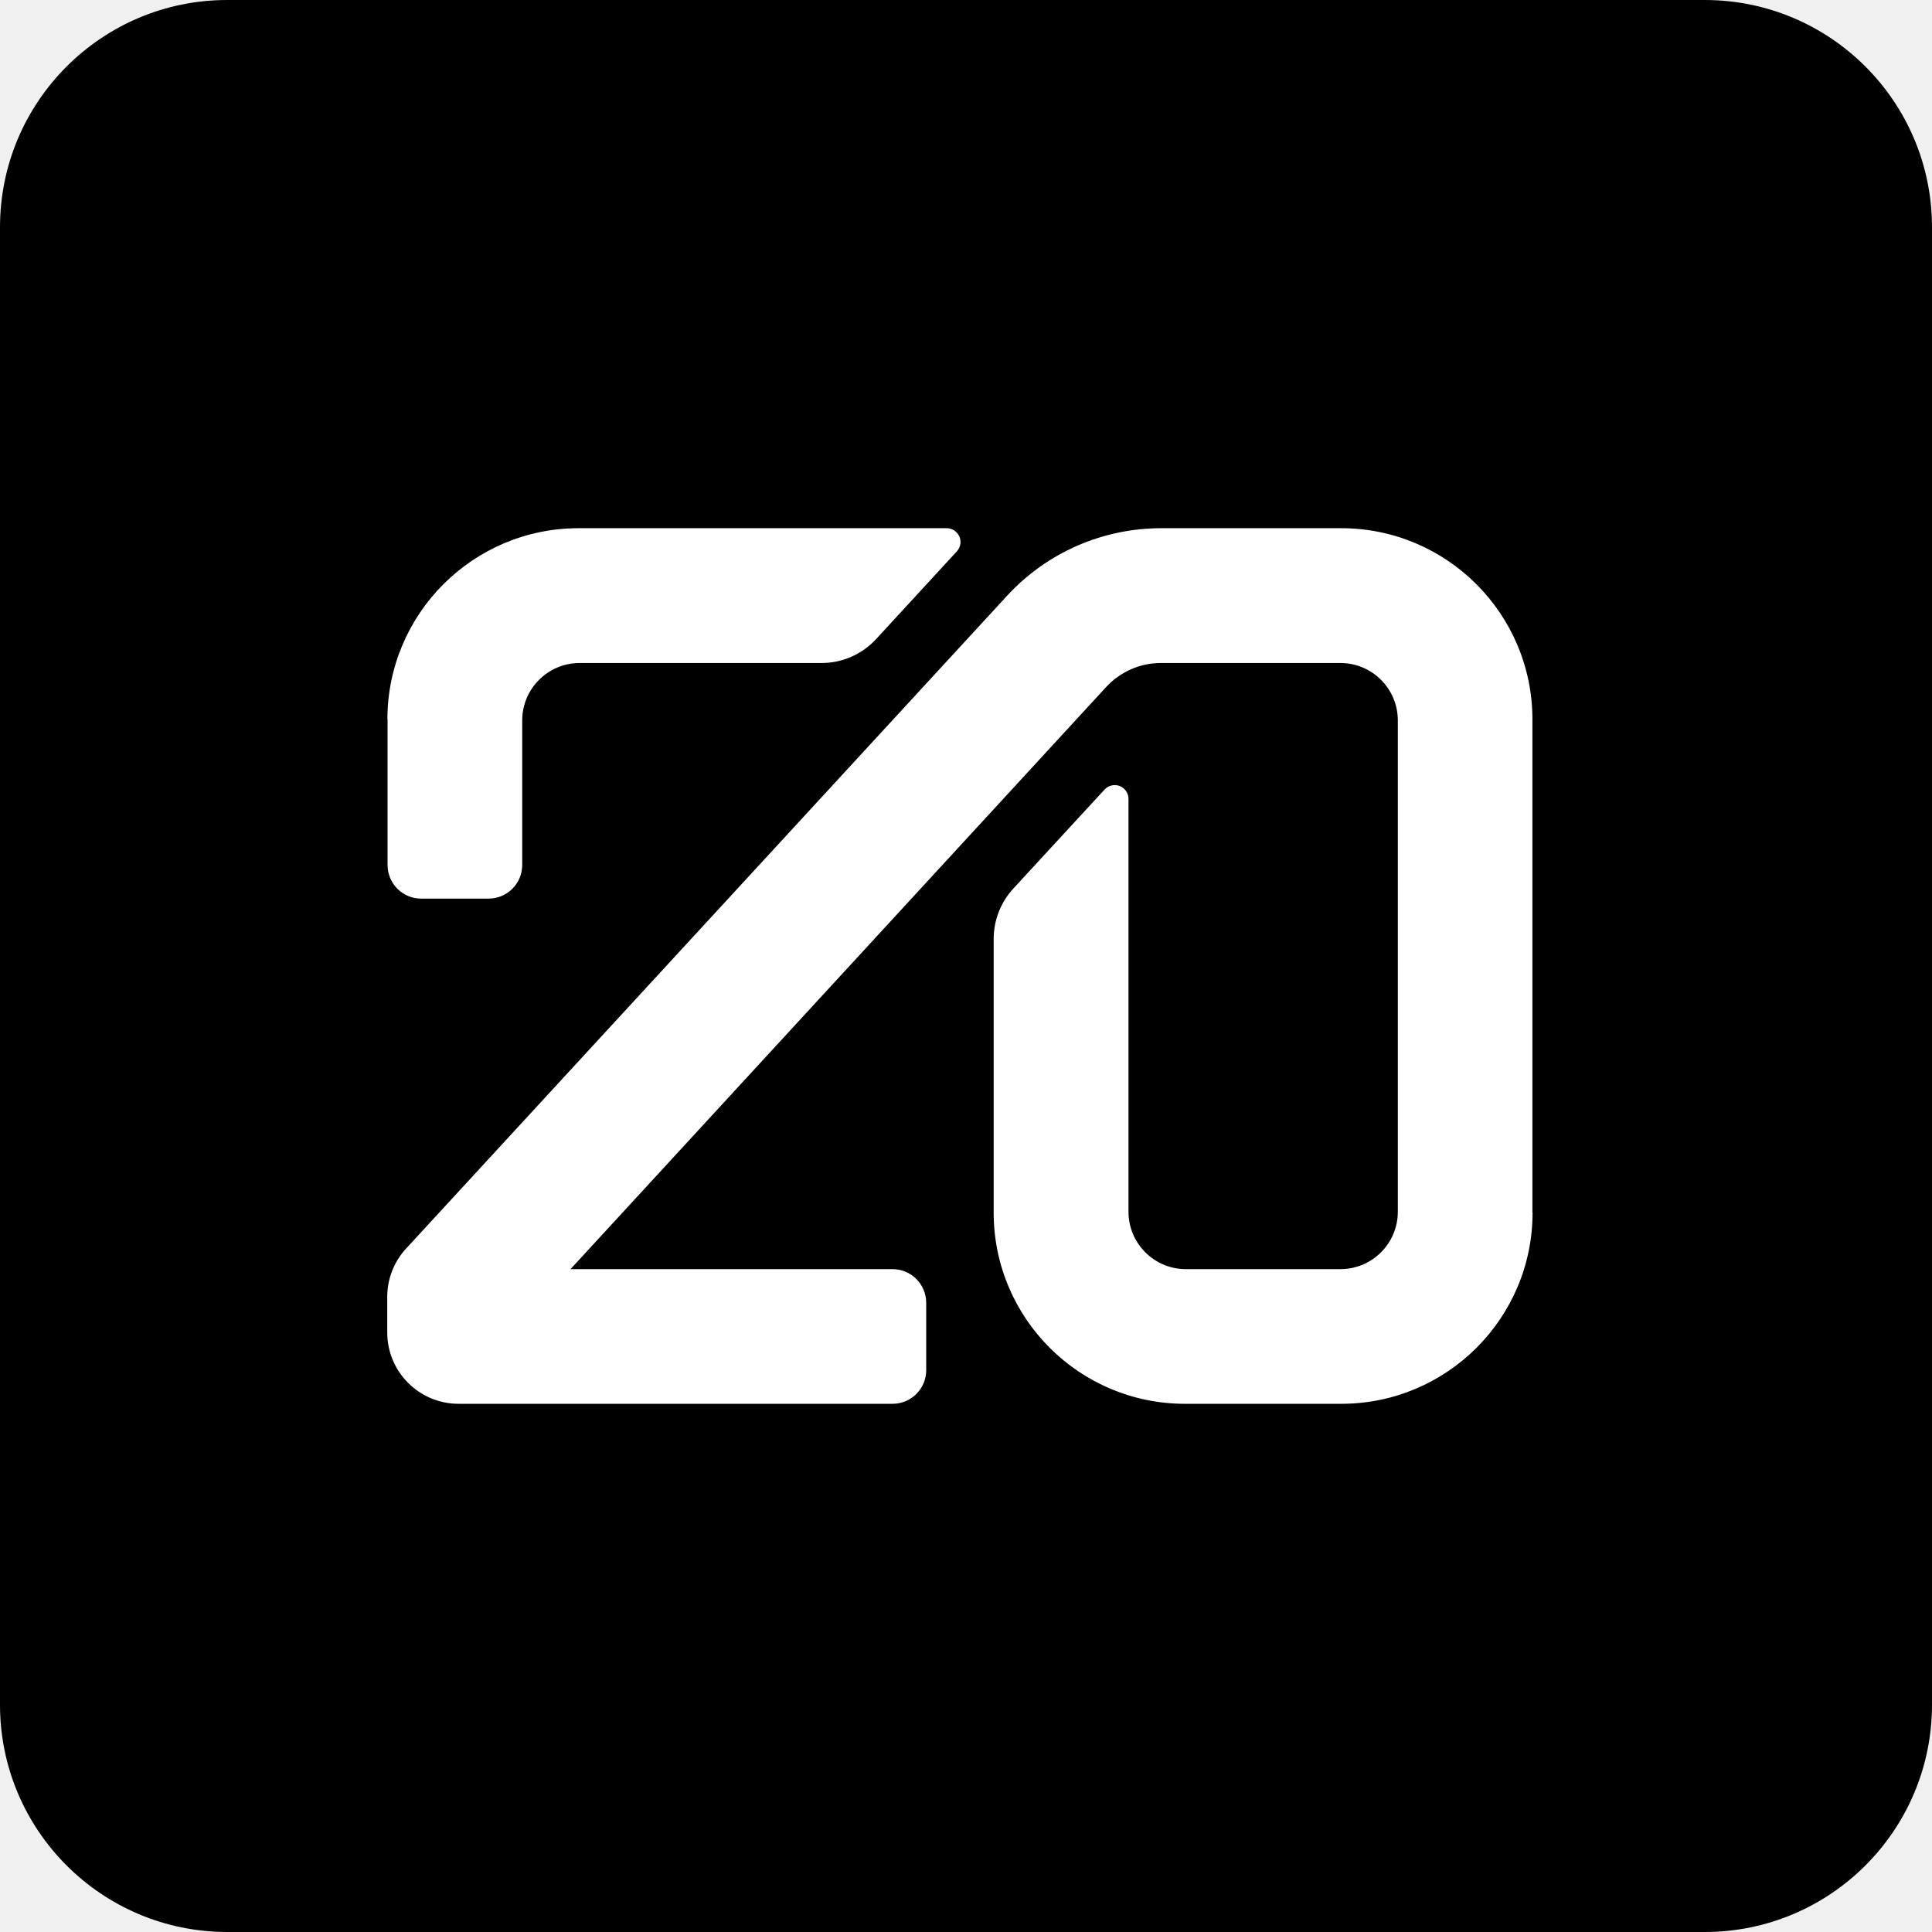
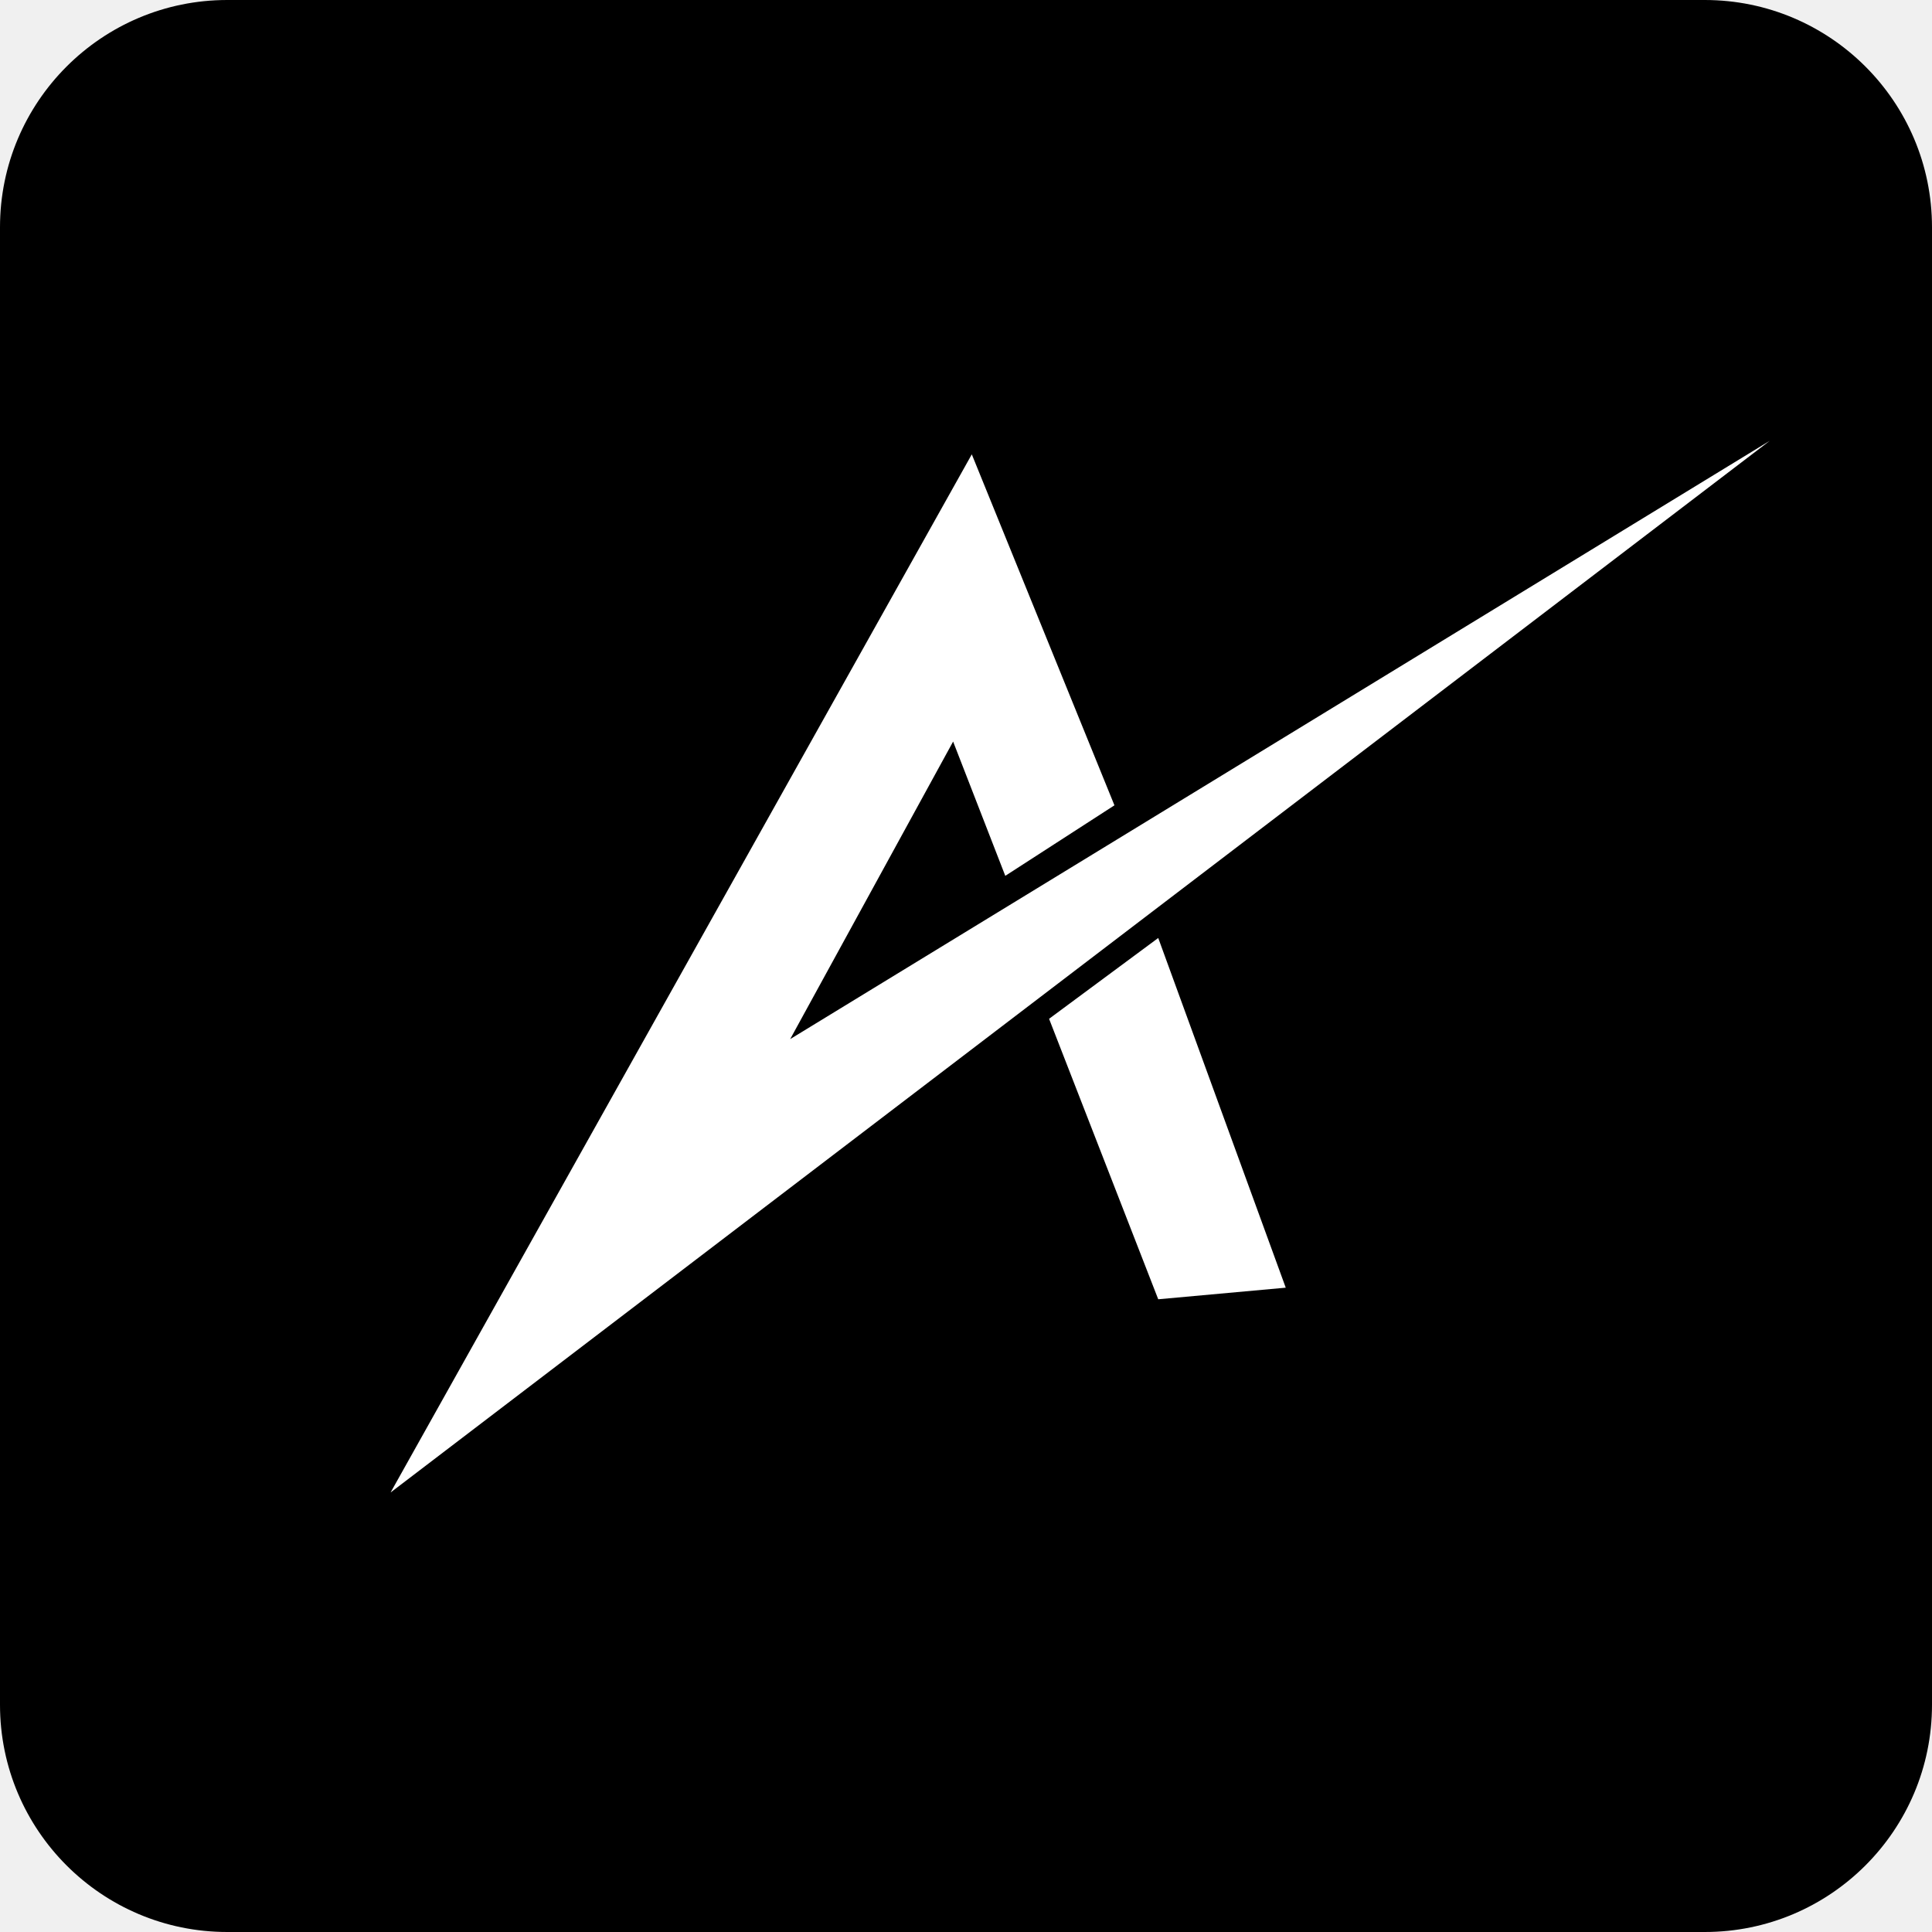
<svg xmlns="http://www.w3.org/2000/svg" width="96" height="96" viewBox="0 0 96 96" fill="none">
  <rect width="96" height="96" rx="11.293" fill="#000000" />
-   <path d="M19.25 35.746C19.25 30.5 23.508 26.246 28.75 26.246H47.039C47.309 26.246 47.555 26.406 47.668 26.652C47.781 26.902 47.73 27.191 47.547 27.395L43.539 31.75C42.84 32.508 41.859 32.945 40.828 32.945H28.801C27.227 32.945 25.949 34.223 25.949 35.797V42.98C25.949 43.906 25.199 44.652 24.273 44.652H20.93C20.004 44.652 19.258 43.906 19.258 42.98V35.746Z" fill="white" />
-   <path d="M76.152 60.254C76.152 65.5 71.895 69.754 66.648 69.754H58.879C53.633 69.754 49.375 65.5 49.375 60.254V46.652C49.375 45.727 49.723 44.836 50.352 44.152L54.883 39.234C55.074 39.027 55.371 38.957 55.637 39.055C55.898 39.164 56.074 39.41 56.074 39.691V60.211C56.074 61.785 57.352 63.063 58.926 63.063H66.605C68.18 63.063 69.457 61.785 69.457 60.211V35.797C69.457 34.223 68.18 32.945 66.605 32.945H57.676C56.652 32.945 55.68 33.375 54.98 34.121L28.348 63.063H44.352C45.273 63.063 46.023 63.813 46.023 64.738V68.082C46.023 69.008 45.273 69.754 44.352 69.754H22.785C20.832 69.754 19.242 68.168 19.242 66.211V64.441C19.242 63.551 19.574 62.695 20.18 62.039L50.039 29.605C52.016 27.457 54.789 26.246 57.707 26.246H66.641C71.887 26.246 76.145 30.5 76.145 35.746V60.254Z" fill="white" />
+   <g transform="translate(8 8) scale(0.16)">
+     <path d="m251.8 91.1l-180.5 322.4 428.3-326.6-304.2 185.8 50.6-92.4 16.2 41.7 33.9-21.9z" fill="white" />
+     <path d="m275.8 266.4l33.9-25.1 39.6 108.6-39.6 3.6z" fill="white" />
+   </g>
</svg>
